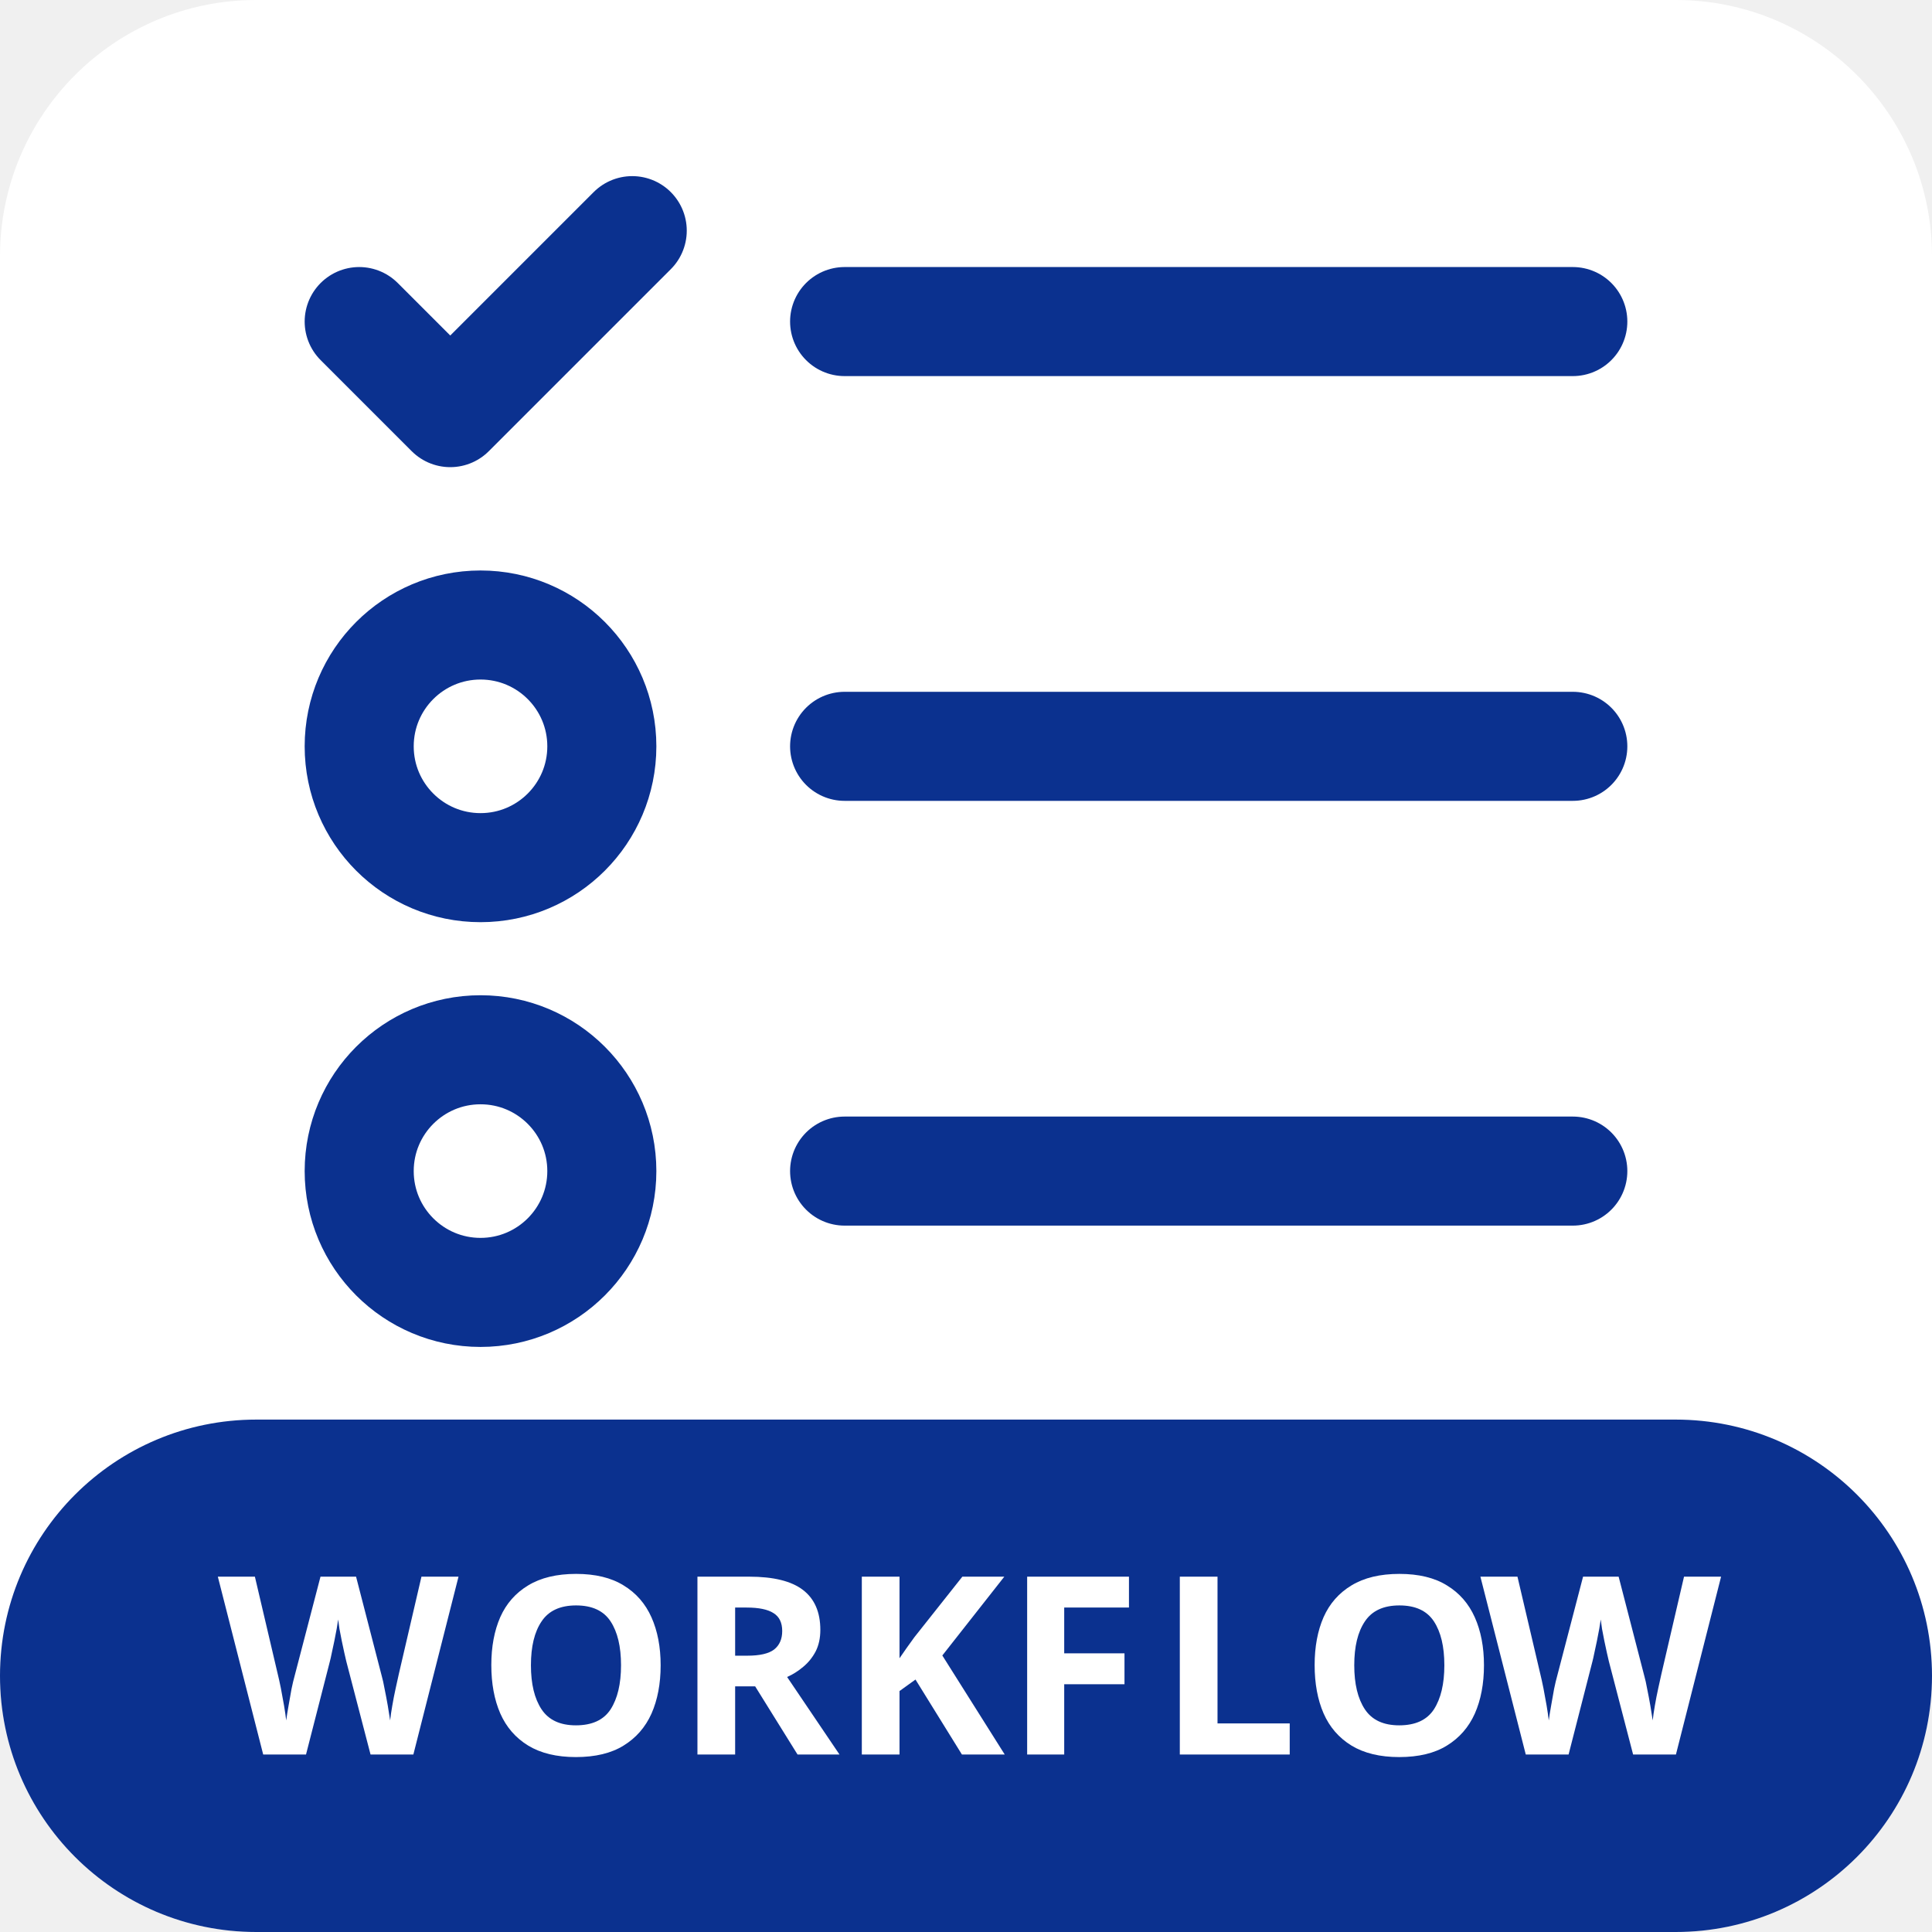
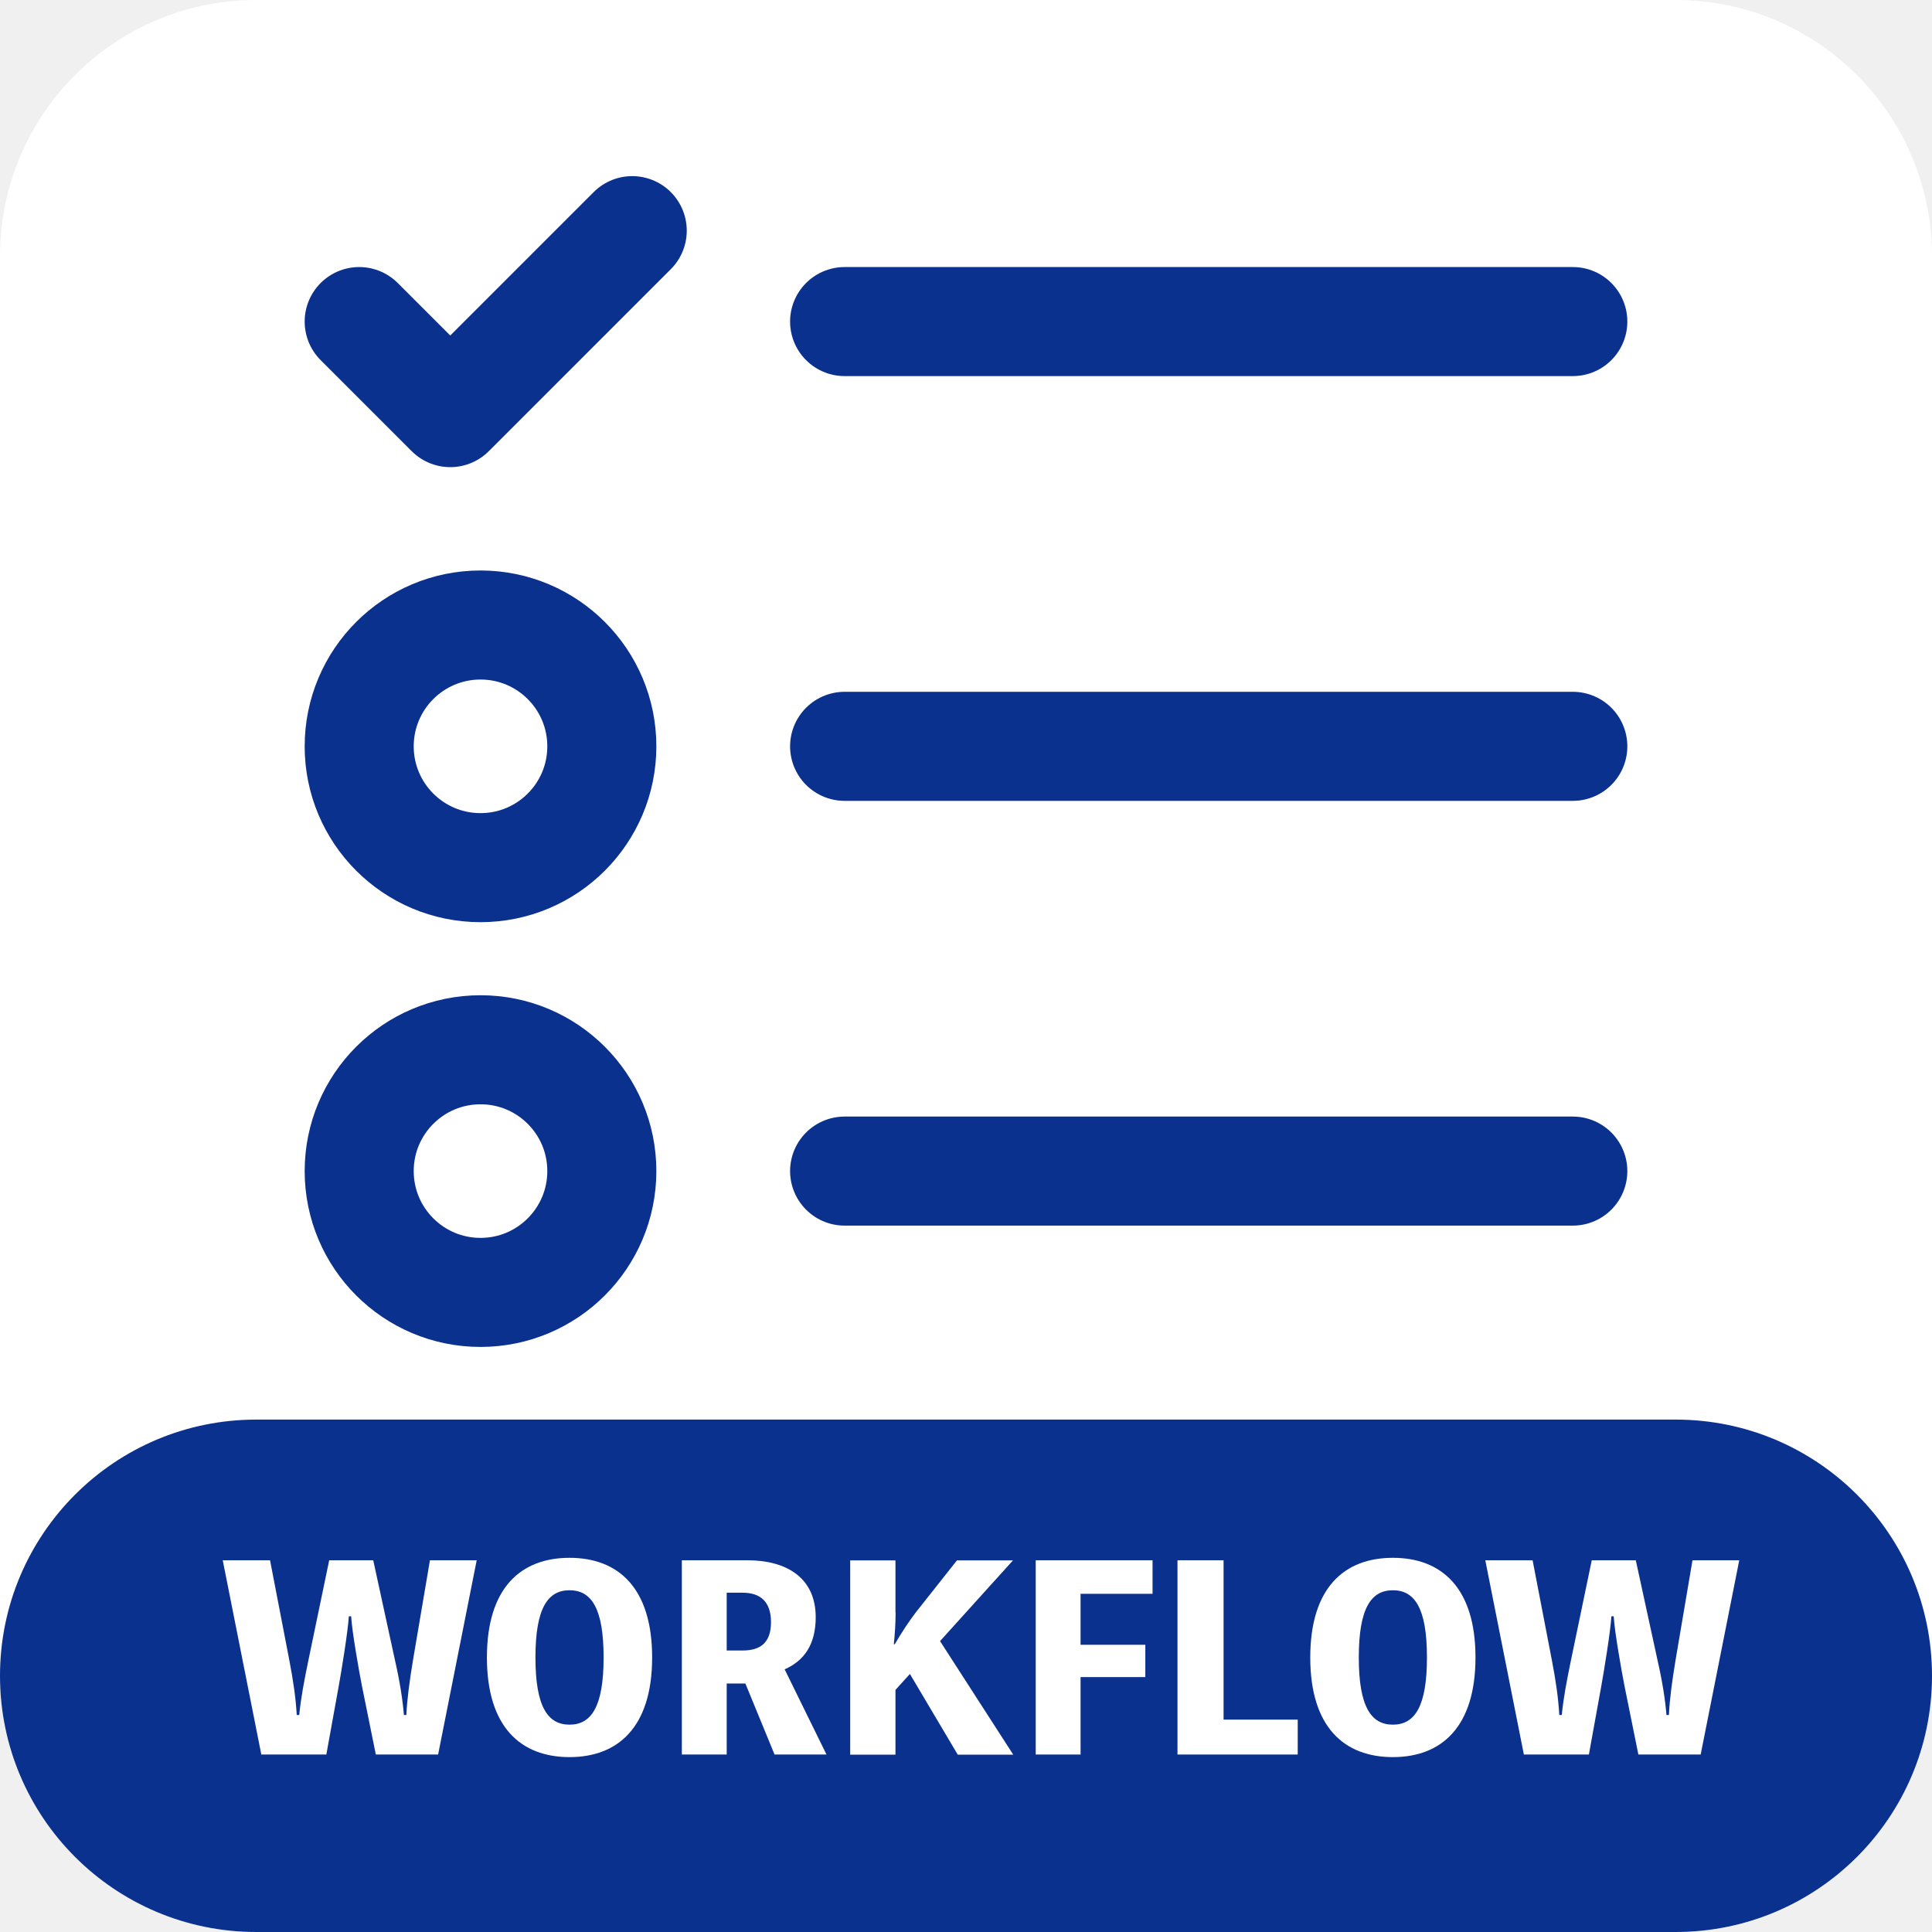
<svg xmlns="http://www.w3.org/2000/svg" id="_图层_1" data-name="图层 1" viewBox="0 0 141.73 141.73">
  <defs>
    <style>
      .cls-1 {
-         letter-spacing: -.02em;
-       }
- 
-       .cls-2, .cls-3 {
        fill: #fff;
      }

-       .cls-4 {
+       .cls-2 {
        fill: #0b318f;
      }

      .cls-3 {
-         font-family: ToppanBunkyuMidashiGothicStdN-ExtraBold-83pv-RKSJ-H, 'Toppan Bunkyu Midashi Gothic';
-         font-size: 18.27px;
-         font-weight: 700;
-       }
- 
-       .cls-5 {
        fill: none;
        stroke: #0b318f;
        stroke-linecap: round;
        stroke-linejoin: round;
        stroke-width: 8px;
      }
- 
-       .cls-6 {
-         letter-spacing: 0em;
-       }
    </style>
  </defs>
-   <rect class="cls-2" width="141.73" height="141.73" rx="18.8" ry="18.8" />
-   <path class="cls-5" d="M61.96,23.59h53.42" />
-   <path class="cls-5" d="M61.96,54.75h53.42" />
-   <path class="cls-5" d="M61.96,85.91h53.42" />
-   <circle class="cls-5" cx="35.25" cy="54.75" r="8.9" />
-   <circle class="cls-5" cx="35.25" cy="85.91" r="8.9" />
-   <path class="cls-5" d="M26.35,23.59l6.68,6.68,13.35-13.35" />
-   <rect class="cls-4" x="0" y="104.14" width="141.73" height="37.59" rx="18.8" ry="18.8" />
-   <text class="cls-3" transform="translate(15.98 128.71)">
-     <tspan class="cls-1" x="0" y="0">W</tspan>
-     <tspan x="19" y="0">ORKF</tspan>
-     <tspan class="cls-6" x="68.93" y="0">L</tspan>
-     <tspan class="cls-1" x="79.4" y="0">O</tspan>
-     <tspan x="92.62" y="0">W</tspan>
-   </text>
+   <rect class="cls-1" width="141.73" height="141.73" rx="18.8" ry="18.8" />
+   <path class="cls-3" d="M61.96,23.59h53.42" />
+   <path class="cls-3" d="M61.96,54.75h53.42" />
+   <path class="cls-3" d="M61.96,85.91h53.42" />
+   <circle class="cls-3" cx="35.25" cy="54.75" r="8.9" />
+   <circle class="cls-3" cx="35.25" cy="85.91" r="8.9" />
+   <path class="cls-3" d="M26.35,23.59l6.68,6.68,13.35-13.35" />
+   <rect class="cls-2" x="0" y="104.14" width="141.73" height="37.59" rx="18.8" ry="18.8" />
+   <g>
+     <path class="cls-1" d="M25.59,118.57c-.06,1.08-.55,4.07-.75,5.17l-.9,4.97h-4.77l-2.83-14.25h3.47l1.41,7.31c.31,1.62,.47,2.76,.55,4.04h.18c.13-1.26,.33-2.34,.68-4.04l1.52-7.31h3.23l1.59,7.31c.37,1.62,.57,2.94,.66,4.04h.18c.05-1.11,.22-2.41,.49-4.04l1.24-7.31h3.43l-2.83,14.25h-4.57l-1.02-5.04c-.2-1-.73-4-.79-5.1h-.18Z" />
+     <path class="cls-1" d="M47.84,121.59c0,5.11-2.5,7.31-6.06,7.31s-6.06-2.19-6.06-7.31,2.5-7.31,6.06-7.31,6.06,2.19,6.06,7.31Zm-3.56,0c0-3.62-.9-4.93-2.5-4.93s-2.5,1.32-2.5,4.93,.9,4.93,2.5,4.93,2.5-1.32,2.5-4.93Z" />
+     <path class="cls-1" d="M56.82,128.71l-2.14-5.21h-1.37v5.21h-3.29v-14.25h4.8c2.94,0,5.02,1.33,5.02,4.18,0,2.03-.88,3.21-2.28,3.82l3.07,6.25h-3.82Zm-3.51-7.63h1.17c1.3,0,2.08-.57,2.08-2.08s-.79-2.16-2.08-2.16h-1.17v4.24Z" />
+     <path class="cls-1" d="M65.7,118.3c0,.8-.05,1.52-.13,2.32h.07c.46-.79,.99-1.61,1.53-2.32l3.03-3.83h4.11l-5.35,5.92,5.37,8.33h-4.07l-3.51-5.92-1.06,1.17v4.75h-3.32v-14.25h3.32v3.83Z" />
+     <path class="cls-1" d="M79.27,116.93v3.73h4.75v2.37h-4.75v5.68h-3.29v-14.25h8.57v2.46h-5.28Z" />
+     <path class="cls-1" d="M95.2,126.15v2.56h-8.82v-14.25h3.38v11.69h5.44Z" />
+     <path class="cls-1" d="M108.24,121.59c0,5.11-2.5,7.31-6.06,7.31s-6.06-2.19-6.06-7.31,2.5-7.31,6.06-7.31,6.06,2.19,6.06,7.31Zm-3.56,0c0-3.62-.9-4.93-2.5-4.93s-2.5,1.32-2.5,4.93,.9,4.93,2.5,4.93,2.5-1.32,2.5-4.93Z" />
+     <path class="cls-1" d="M118.21,118.57c-.06,1.08-.55,4.07-.75,5.17l-.9,4.97h-4.77l-2.83-14.25h3.47l1.41,7.31c.31,1.62,.47,2.76,.55,4.04h.18c.13-1.26,.33-2.34,.68-4.04l1.52-7.31h3.23l1.59,7.31c.37,1.62,.57,2.94,.66,4.04h.18c.05-1.11,.22-2.41,.49-4.04l1.24-7.31h3.43l-2.83,14.25h-4.57l-1.02-5.04c-.2-1-.73-4-.79-5.1h-.18Z" />
+   </g>
</svg>
